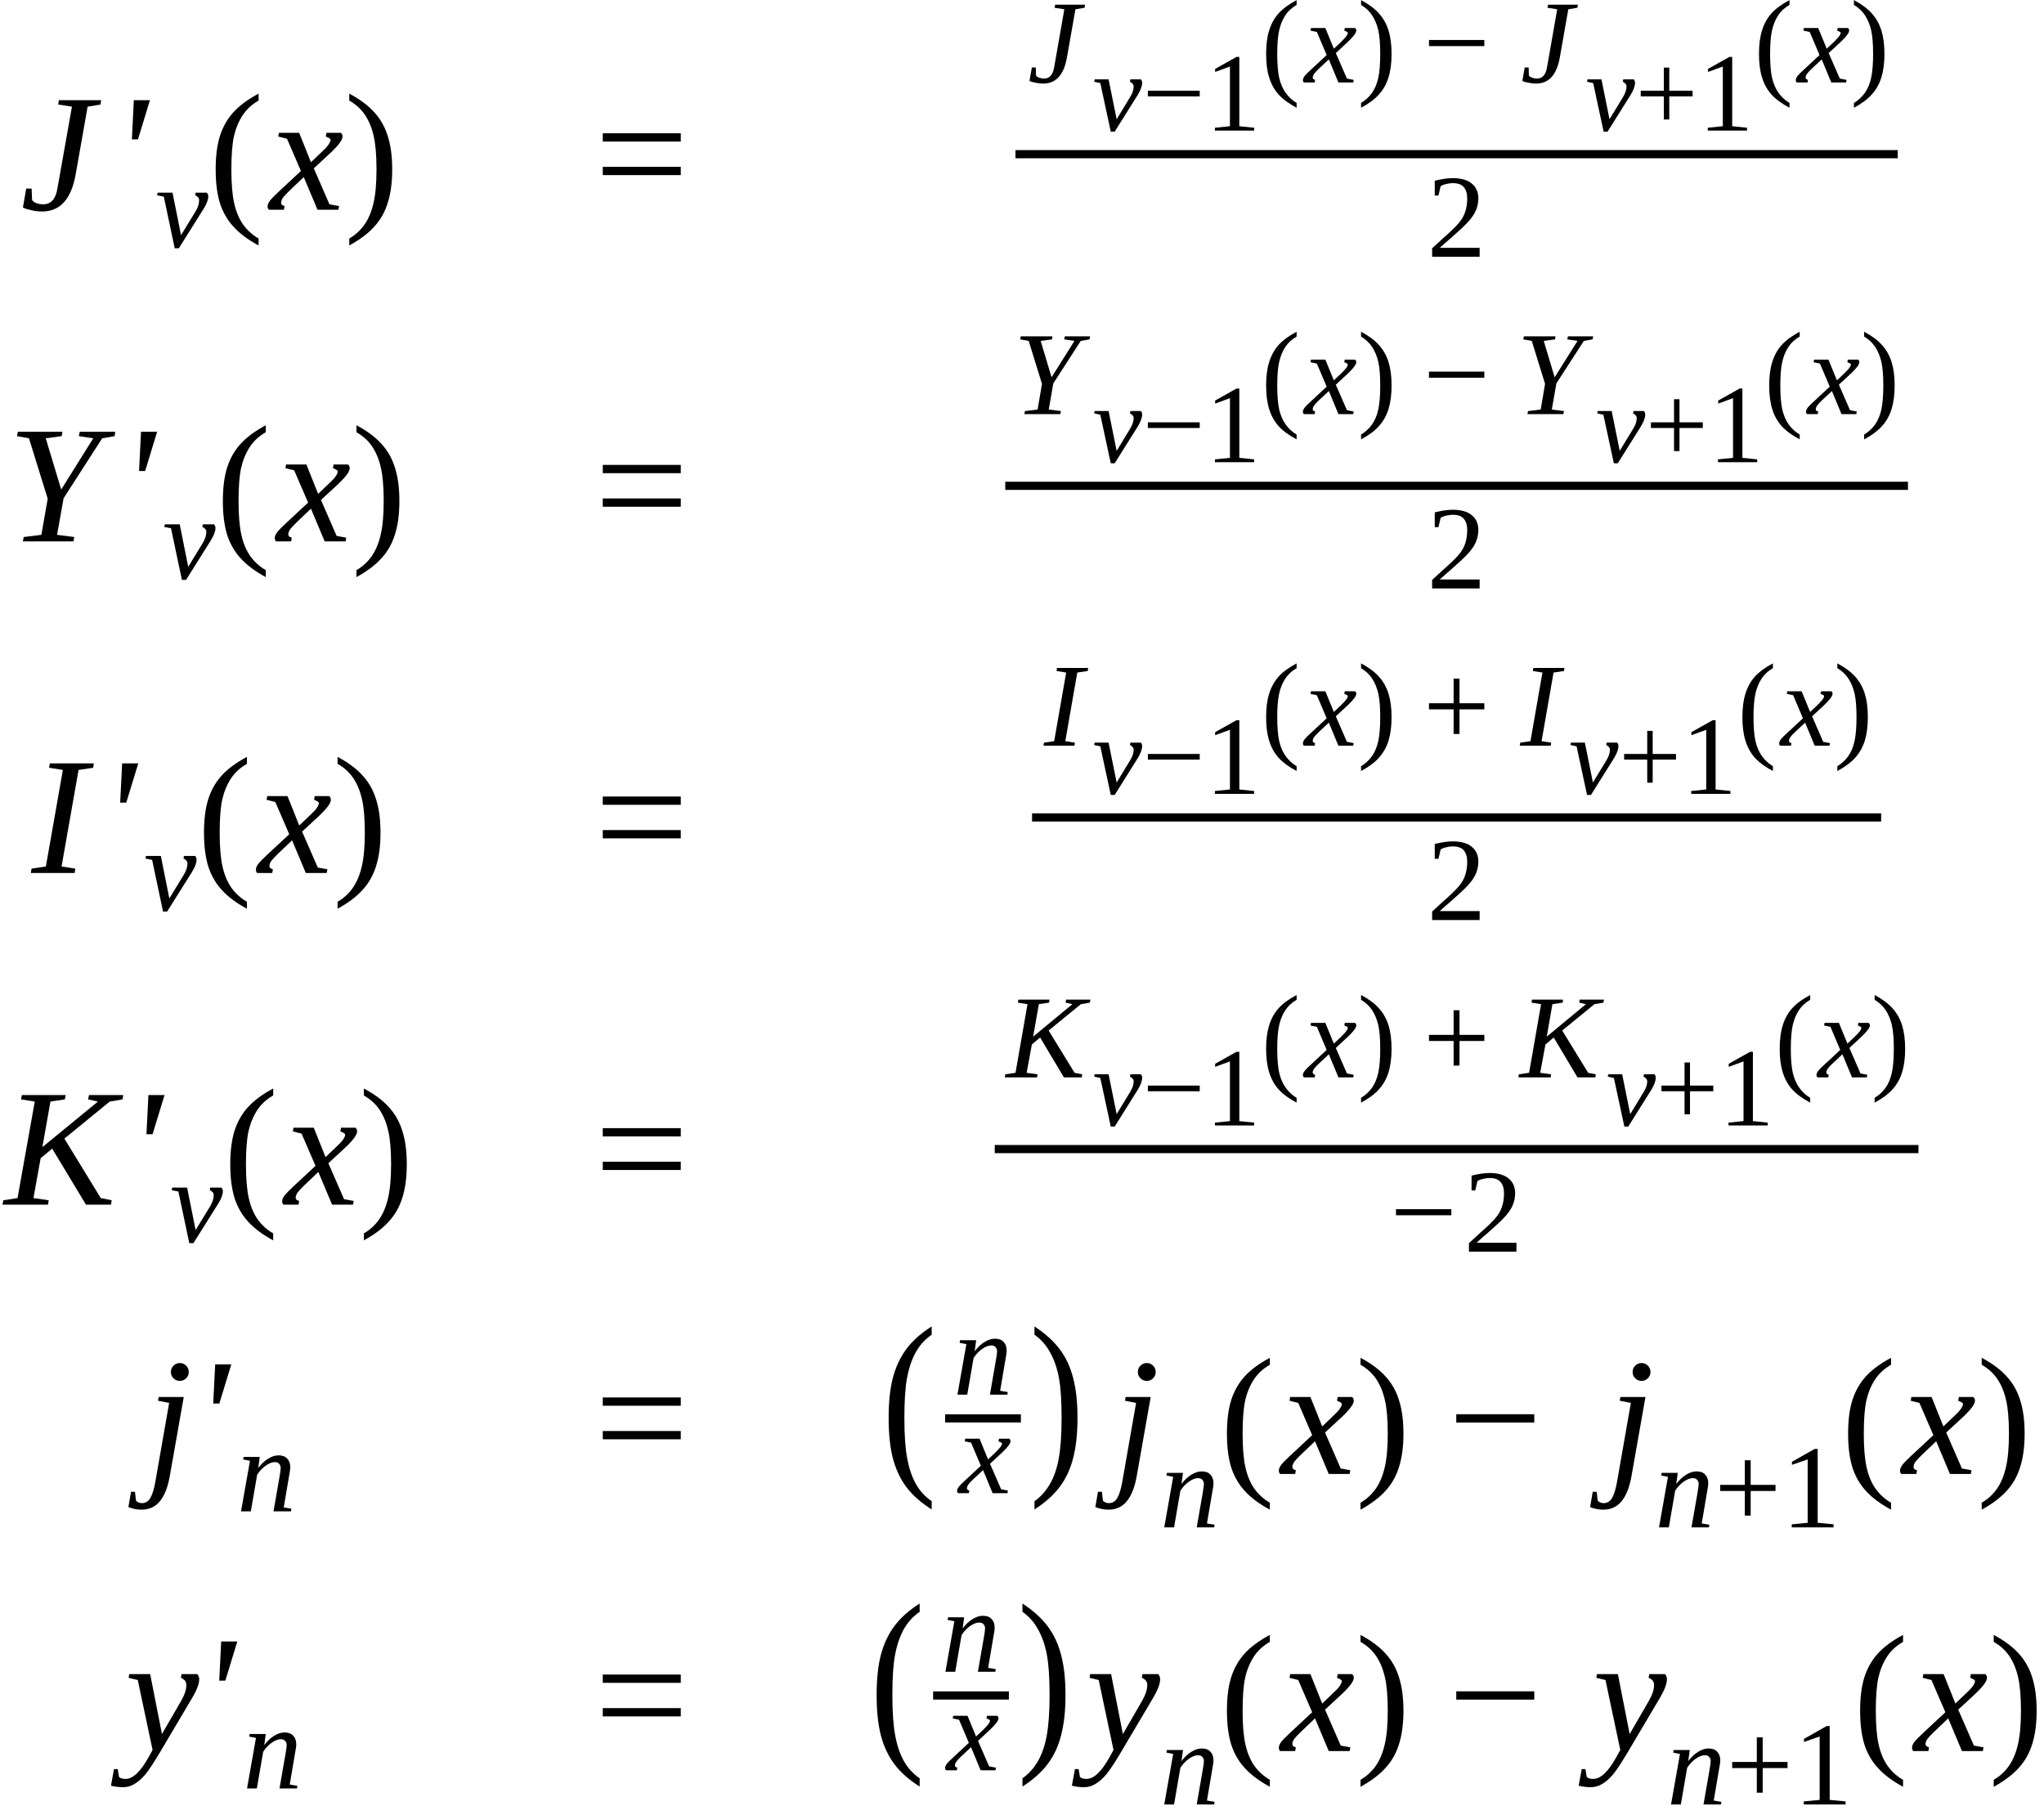
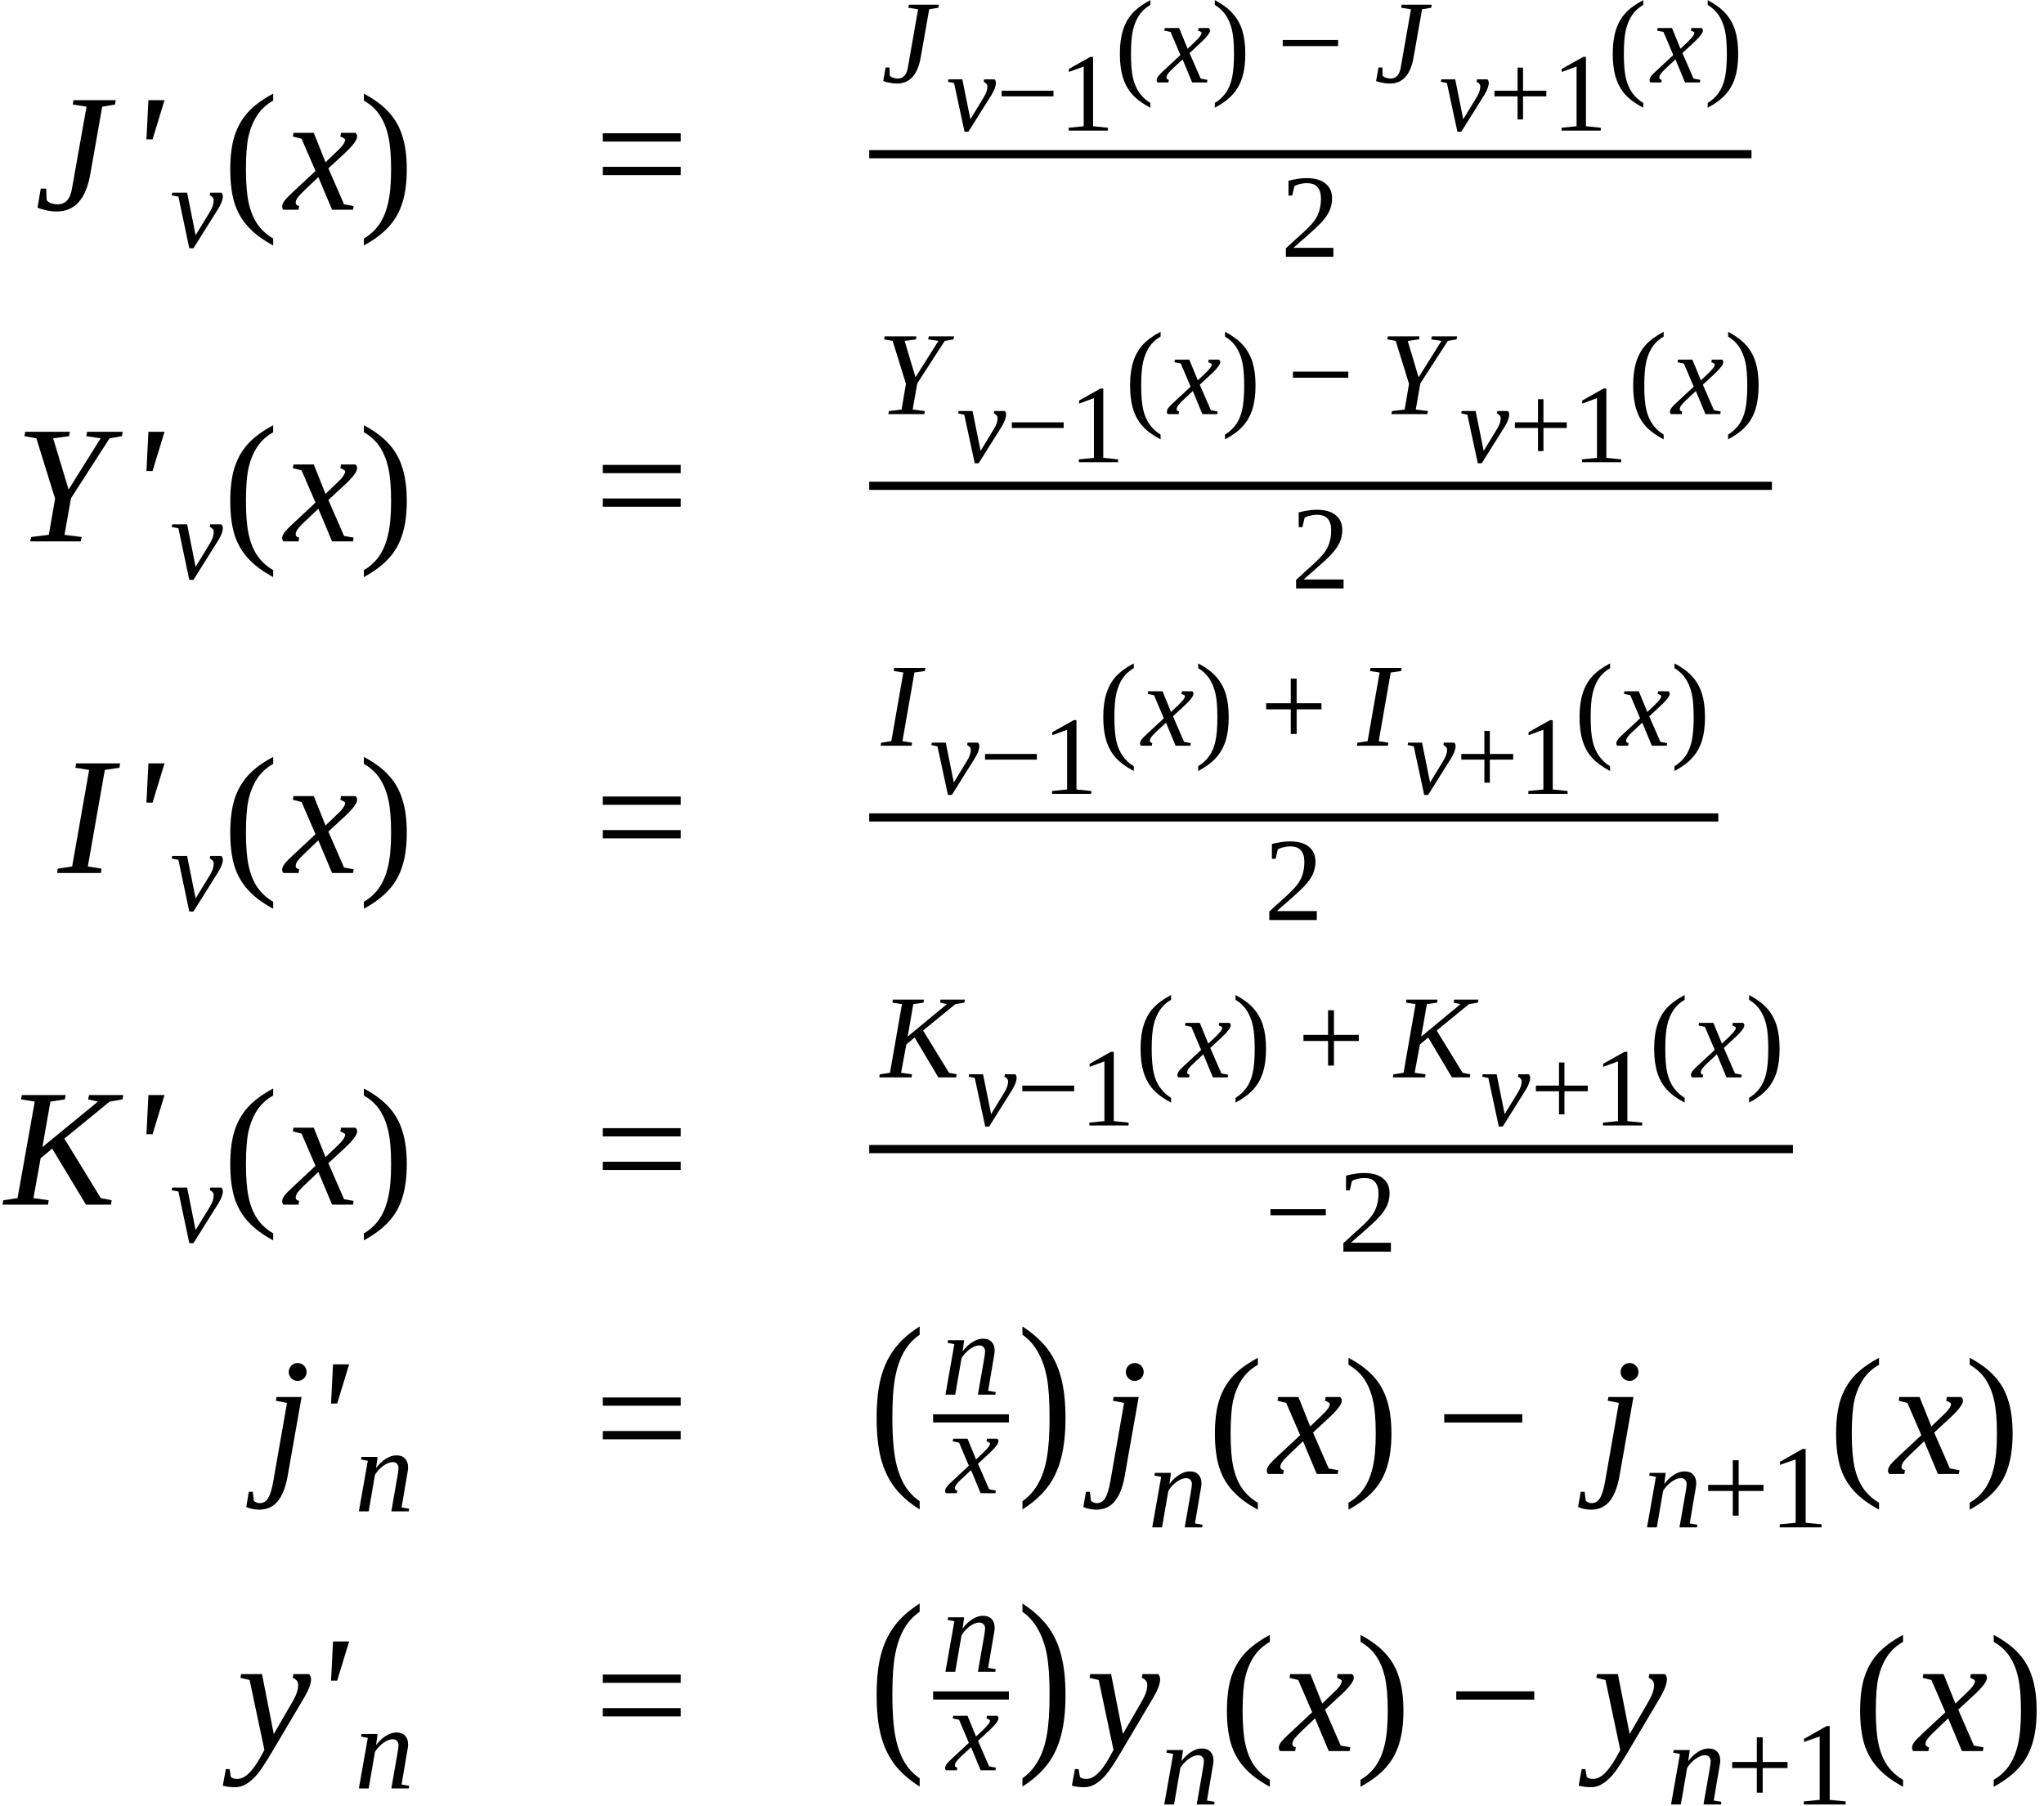
<svg xmlns="http://www.w3.org/2000/svg" height="129.504pt" width="146.575pt" viewBox="0 -68.736 146.575 129.504">
  <g transform="translate(0, -3.984375)">
-     <g transform="translate(1.045898, -49.71002)">
+     <g transform="translate(2.091797, -49.71002)">
      <text font-size="12" text-anchor="middle" y="0" x="3.073" font-family="Times New Roman" font-style="italic" fill="black">J</text>
      <g transform="translate(6.972656, 0)">
        <text font-size="12" text-anchor="middle" y="0" x="1.283" font-family="Times New Roman" font-style="italic" fill="black">'</text>
        <g transform="translate(3.134766, 2.683594)">
          <text font-size="8.52" text-anchor="middle" y="0" x="1.891" font-family="Times New Roman" font-style="italic" fill="black">v</text>
        </g>
      </g>
      <g transform="translate(13.889, 0)">
        <g transform="translate(0, -3.984375)">
          <text font-size="12" text-anchor="middle" y="3.984" x="1.998" font-family="Times New Roman" fill="black">(</text>
        </g>
        <g transform="translate(3.996094, 0)">
          <text font-size="12" text-anchor="middle" y="0" x="3.062" font-family="Times New Roman" font-style="italic" fill="black">x</text>
        </g>
        <g transform="translate(9.720703, -3.984375)">
          <text font-size="12" text-anchor="middle" y="3.984" x="1.998" font-family="Times New Roman" fill="black">)</text>
        </g>
      </g>
    </g>
    <g transform="translate(39.2976, -49.71002)">
      <g transform="translate(3.333336, -3.984375)">
        <text font-size="12" text-anchor="middle" y="3.984" x="3.384" font-family="Times New Roman" fill="black">=</text>
      </g>
      <g transform="translate(13.43425, 0)" />
    </g>
-     <g transform="translate(72.81946, -53.6944)">
+     <g transform="translate(62.33185, -53.6944)">
      <g transform="translate(0.585938, -5.141797)">
        <text font-size="8.52" text-anchor="middle" y="0" x="2.182" font-family="Times New Roman" font-style="italic" fill="black">J</text>
        <g transform="translate(4.950586, 3.448438)">
          <text font-size="8" text-anchor="middle" y="0" x="1.775" font-family="Times New Roman" font-style="italic" fill="black">v</text>
          <g transform="translate(3.550781, -2.65625)">
            <text font-size="8" text-anchor="middle" y="2.656" x="2.256" font-family="Times New Roman" fill="black">−</text>
          </g>
          <g transform="translate(8.0625, 0)">
            <text font-size="8" text-anchor="middle" y="0" x="2" font-family="Times New Roman" fill="black">1</text>
          </g>
        </g>
        <g transform="translate(17.01309, 0)">
          <g transform="translate(0, -2.828906)">
            <text font-size="8.52" text-anchor="middle" y="2.829" x="1.419" font-family="Times New Roman" fill="black">(</text>
          </g>
          <g transform="translate(2.837227, 0)">
            <text font-size="8.52" text-anchor="middle" y="0" x="2.174" font-family="Times New Roman" font-style="italic" fill="black">x</text>
          </g>
          <g transform="translate(6.901699, -2.828906)">
            <text font-size="8.52" text-anchor="middle" y="2.829" x="1.419" font-family="Times New Roman" fill="black">)</text>
          </g>
          <g transform="translate(11.63226, -2.828906)">
            <text font-size="8.52" text-anchor="middle" y="2.829" x="2.402" font-family="Times New Roman" fill="black">−</text>
          </g>
          <g transform="translate(18.33057, 0)">
            <text font-size="8.52" text-anchor="middle" y="0" x="2.182" font-family="Times New Roman" font-style="italic" fill="black">J</text>
            <g transform="translate(4.950586, 3.448438)">
              <text font-size="8" text-anchor="middle" y="0" x="1.775" font-family="Times New Roman" font-style="italic" fill="black">v</text>
              <g transform="translate(3.550781, -2.65625)">
                <text font-size="8" text-anchor="middle" y="2.656" x="2.256" font-family="Times New Roman" fill="black">+</text>
              </g>
              <g transform="translate(8.0625, 0)">
                <text font-size="8" text-anchor="middle" y="0" x="2" font-family="Times New Roman" fill="black">1</text>
              </g>
            </g>
          </g>
        </g>
        <g transform="translate(52.35674, 0)">
          <g transform="translate(0, -2.828906)">
            <text font-size="8.52" text-anchor="middle" y="2.829" x="1.419" font-family="Times New Roman" fill="black">(</text>
          </g>
          <g transform="translate(2.837227, 0)">
            <text font-size="8.52" text-anchor="middle" y="0" x="2.174" font-family="Times New Roman" font-style="italic" fill="black">x</text>
          </g>
          <g transform="translate(6.901699, -2.828906)">
            <text font-size="8.52" text-anchor="middle" y="2.829" x="1.419" font-family="Times New Roman" fill="black">)</text>
          </g>
        </g>
      </g>
      <g transform="translate(29.50377, 7.357266)">
        <text font-size="8.52" text-anchor="middle" y="0" x="2.13" font-family="Times New Roman" fill="black">2</text>
      </g>
      <line stroke-width="0.586" y2="0" y1="0" stroke="black" stroke-linecap="butt" stroke-dasharray="none" x2="63.268" x1="0" fill="none" />
    </g>
-     <g transform="translate(0.530273, -25.92803)">
+     <g transform="translate(1.060547, -25.92803)">
      <text font-size="12" text-anchor="middle" y="0" x="3.337" font-family="Times New Roman" font-style="italic" fill="black">Y</text>
      <g transform="translate(8.003906, 0)">
        <text font-size="12" text-anchor="middle" y="0" x="1.283" font-family="Times New Roman" font-style="italic" fill="black">'</text>
        <g transform="translate(3.134766, 2.683594)">
          <text font-size="8.52" text-anchor="middle" y="0" x="1.891" font-family="Times New Roman" font-style="italic" fill="black">v</text>
        </g>
      </g>
      <g transform="translate(14.92025, 0)">
        <g transform="translate(0, -3.984375)">
          <text font-size="12" text-anchor="middle" y="3.984" x="1.998" font-family="Times New Roman" fill="black">(</text>
        </g>
        <g transform="translate(3.996094, 0)">
          <text font-size="12" text-anchor="middle" y="0" x="3.062" font-family="Times New Roman" font-style="italic" fill="black">x</text>
        </g>
        <g transform="translate(9.720703, -3.984375)">
          <text font-size="12" text-anchor="middle" y="3.984" x="1.998" font-family="Times New Roman" fill="black">)</text>
        </g>
      </g>
    </g>
    <g transform="translate(39.2976, -25.92803)">
      <g transform="translate(3.333336, -3.984375)">
        <text font-size="12" text-anchor="middle" y="3.984" x="3.384" font-family="Times New Roman" fill="black">=</text>
      </g>
      <g transform="translate(13.43425, 0)" />
    </g>
-     <g transform="translate(72.08727, -29.9124)">
+     <g transform="translate(62.33185, -29.9124)">
      <g transform="translate(0.585938, -5.141797)">
        <text font-size="8.52" text-anchor="middle" y="0" x="2.369" font-family="Times New Roman" font-style="italic" fill="black">Y</text>
        <g transform="translate(5.682773, 3.448438)">
          <text font-size="8" text-anchor="middle" y="0" x="1.775" font-family="Times New Roman" font-style="italic" fill="black">v</text>
          <g transform="translate(3.550781, -2.65625)">
            <text font-size="8" text-anchor="middle" y="2.656" x="2.256" font-family="Times New Roman" fill="black">−</text>
          </g>
          <g transform="translate(8.0625, 0)">
            <text font-size="8" text-anchor="middle" y="0" x="2" font-family="Times New Roman" fill="black">1</text>
          </g>
        </g>
        <g transform="translate(17.74527, 0)">
          <g transform="translate(0, -2.828906)">
            <text font-size="8.52" text-anchor="middle" y="2.829" x="1.419" font-family="Times New Roman" fill="black">(</text>
          </g>
          <g transform="translate(2.837227, 0)">
            <text font-size="8.52" text-anchor="middle" y="0" x="2.174" font-family="Times New Roman" font-style="italic" fill="black">x</text>
          </g>
          <g transform="translate(6.901699, -2.828906)">
            <text font-size="8.52" text-anchor="middle" y="2.829" x="1.419" font-family="Times New Roman" fill="black">)</text>
          </g>
          <g transform="translate(11.63226, -2.828906)">
            <text font-size="8.52" text-anchor="middle" y="2.829" x="2.402" font-family="Times New Roman" fill="black">−</text>
          </g>
          <g transform="translate(18.33057, 0)">
            <text font-size="8.52" text-anchor="middle" y="0" x="2.369" font-family="Times New Roman" font-style="italic" fill="black">Y</text>
            <g transform="translate(5.682773, 3.448438)">
              <text font-size="8" text-anchor="middle" y="0" x="1.775" font-family="Times New Roman" font-style="italic" fill="black">v</text>
              <g transform="translate(3.550781, -2.65625)">
                <text font-size="8" text-anchor="middle" y="2.656" x="2.256" font-family="Times New Roman" fill="black">+</text>
              </g>
              <g transform="translate(8.0625, 0)">
                <text font-size="8" text-anchor="middle" y="0" x="2" font-family="Times New Roman" fill="black">1</text>
              </g>
            </g>
          </g>
        </g>
        <g transform="translate(53.82112, 0)">
          <g transform="translate(0, -2.828906)">
            <text font-size="8.52" text-anchor="middle" y="2.829" x="1.419" font-family="Times New Roman" fill="black">(</text>
          </g>
          <g transform="translate(2.837227, 0)">
            <text font-size="8.52" text-anchor="middle" y="0" x="2.174" font-family="Times New Roman" font-style="italic" fill="black">x</text>
          </g>
          <g transform="translate(6.901699, -2.828906)">
            <text font-size="8.52" text-anchor="middle" y="2.829" x="1.419" font-family="Times New Roman" fill="black">)</text>
          </g>
        </g>
      </g>
      <g transform="translate(30.23596, 7.357266)">
        <text font-size="8.52" text-anchor="middle" y="0" x="2.13" font-family="Times New Roman" fill="black">2</text>
      </g>
      <line stroke-width="0.586" y2="0" y1="0" stroke="black" stroke-linecap="butt" stroke-dasharray="none" x2="64.732" x1="0" fill="none" />
    </g>
-     <g transform="translate(1.883789, -2.146037)">
+     <g transform="translate(3.767578, -2.146037)">
      <text font-size="12" text-anchor="middle" y="0" x="2.373" font-family="Times New Roman" font-style="italic" fill="black">I</text>
      <g transform="translate(5.296875, 0)">
        <text font-size="12" text-anchor="middle" y="0" x="1.283" font-family="Times New Roman" font-style="italic" fill="black">'</text>
        <g transform="translate(3.134766, 2.683594)">
          <text font-size="8.52" text-anchor="middle" y="0" x="1.891" font-family="Times New Roman" font-style="italic" fill="black">v</text>
        </g>
      </g>
      <g transform="translate(12.21322, 0)">
        <g transform="translate(0, -3.984375)">
          <text font-size="12" text-anchor="middle" y="3.984" x="1.998" font-family="Times New Roman" fill="black">(</text>
        </g>
        <g transform="translate(3.996094, 0)">
          <text font-size="12" text-anchor="middle" y="0" x="3.062" font-family="Times New Roman" font-style="italic" fill="black">x</text>
        </g>
        <g transform="translate(9.720703, -3.984375)">
          <text font-size="12" text-anchor="middle" y="3.984" x="1.998" font-family="Times New Roman" fill="black">)</text>
        </g>
      </g>
    </g>
    <g transform="translate(39.2976, -2.146037)">
      <g transform="translate(3.333336, -3.984375)">
        <text font-size="12" text-anchor="middle" y="3.984" x="3.384" font-family="Times New Roman" fill="black">=</text>
      </g>
      <g transform="translate(13.43425, 0)" />
    </g>
-     <g transform="translate(74.00926, -6.130412)">
+     <g transform="translate(62.33185, -6.130412)">
      <g transform="translate(0.585938, -5.141797)">
        <text font-size="8.52" text-anchor="middle" y="0" x="1.685" font-family="Times New Roman" font-style="italic" fill="black">I</text>
        <g transform="translate(3.760781, 3.448438)">
          <text font-size="8" text-anchor="middle" y="0" x="1.775" font-family="Times New Roman" font-style="italic" fill="black">v</text>
          <g transform="translate(3.550781, -2.65625)">
            <text font-size="8" text-anchor="middle" y="2.656" x="2.256" font-family="Times New Roman" fill="black">−</text>
          </g>
          <g transform="translate(8.0625, 0)">
            <text font-size="8" text-anchor="middle" y="0" x="2" font-family="Times New Roman" fill="black">1</text>
          </g>
        </g>
        <g transform="translate(15.82328, 0)">
          <g transform="translate(0, -2.828906)">
            <text font-size="8.52" text-anchor="middle" y="2.829" x="1.419" font-family="Times New Roman" fill="black">(</text>
          </g>
          <g transform="translate(2.837227, 0)">
            <text font-size="8.52" text-anchor="middle" y="0" x="2.174" font-family="Times New Roman" font-style="italic" fill="black">x</text>
          </g>
          <g transform="translate(6.901699, -2.828906)">
            <text font-size="8.52" text-anchor="middle" y="2.829" x="1.419" font-family="Times New Roman" fill="black">)</text>
          </g>
          <g transform="translate(11.63226, -2.828906)">
            <text font-size="8.52" text-anchor="middle" y="2.829" x="2.402" font-family="Times New Roman" fill="black">+</text>
          </g>
          <g transform="translate(18.33057, 0)">
            <text font-size="8.52" text-anchor="middle" y="0" x="1.685" font-family="Times New Roman" font-style="italic" fill="black">I</text>
            <g transform="translate(3.760781, 3.448438)">
              <text font-size="8" text-anchor="middle" y="0" x="1.775" font-family="Times New Roman" font-style="italic" fill="black">v</text>
              <g transform="translate(3.550781, -2.65625)">
                <text font-size="8" text-anchor="middle" y="2.656" x="2.256" font-family="Times New Roman" fill="black">+</text>
              </g>
              <g transform="translate(8.0625, 0)">
                <text font-size="8" text-anchor="middle" y="0" x="2" font-family="Times New Roman" fill="black">1</text>
              </g>
            </g>
          </g>
        </g>
        <g transform="translate(49.97713, 0)">
          <g transform="translate(0, -2.828906)">
            <text font-size="8.52" text-anchor="middle" y="2.829" x="1.419" font-family="Times New Roman" fill="black">(</text>
          </g>
          <g transform="translate(2.837227, 0)">
            <text font-size="8.52" text-anchor="middle" y="0" x="2.174" font-family="Times New Roman" font-style="italic" fill="black">x</text>
          </g>
          <g transform="translate(6.901699, -2.828906)">
            <text font-size="8.52" text-anchor="middle" y="2.829" x="1.419" font-family="Times New Roman" fill="black">)</text>
          </g>
        </g>
      </g>
      <g transform="translate(28.31397, 7.357266)">
        <text font-size="8.52" text-anchor="middle" y="0" x="2.13" font-family="Times New Roman" fill="black">2</text>
      </g>
      <line stroke-width="0.586" y2="0" y1="0" stroke="black" stroke-linecap="butt" stroke-dasharray="none" x2="60.888" x1="0" fill="none" />
    </g>
    <g transform="translate(0, 21.63595)">
      <text font-size="12" text-anchor="middle" y="0" x="4.324" font-family="Times New Roman" font-style="italic" fill="black">K</text>
      <g transform="translate(9.064453, 0)">
        <text font-size="12" text-anchor="middle" y="0" x="1.283" font-family="Times New Roman" font-style="italic" fill="black">'</text>
        <g transform="translate(3.134766, 2.683594)">
          <text font-size="8.52" text-anchor="middle" y="0" x="1.891" font-family="Times New Roman" font-style="italic" fill="black">v</text>
        </g>
      </g>
      <g transform="translate(15.9808, 0)">
        <g transform="translate(0, -3.984375)">
          <text font-size="12" text-anchor="middle" y="3.984" x="1.998" font-family="Times New Roman" fill="black">(</text>
        </g>
        <g transform="translate(3.996094, 0)">
          <text font-size="12" text-anchor="middle" y="0" x="3.062" font-family="Times New Roman" font-style="italic" fill="black">x</text>
        </g>
        <g transform="translate(9.720703, -3.984375)">
          <text font-size="12" text-anchor="middle" y="3.984" x="1.998" font-family="Times New Roman" fill="black">)</text>
        </g>
      </g>
    </g>
    <g transform="translate(39.2976, 21.63595)">
      <g transform="translate(3.333336, -3.984375)">
        <text font-size="12" text-anchor="middle" y="3.984" x="3.384" font-family="Times New Roman" fill="black">=</text>
      </g>
      <g transform="translate(13.43425, 0)" />
    </g>
-     <g transform="translate(71.33428, 17.65158)">
+     <g transform="translate(62.33185, 17.65158)">
      <g transform="translate(0.585938, -5.141797)">
        <text font-size="8.52" text-anchor="middle" y="0" x="3.07" font-family="Times New Roman" font-style="italic" fill="black">K</text>
        <g transform="translate(6.435762, 3.448438)">
          <text font-size="8" text-anchor="middle" y="0" x="1.775" font-family="Times New Roman" font-style="italic" fill="black">v</text>
          <g transform="translate(3.550781, -2.65625)">
            <text font-size="8" text-anchor="middle" y="2.656" x="2.256" font-family="Times New Roman" fill="black">−</text>
          </g>
          <g transform="translate(8.0625, 0)">
            <text font-size="8" text-anchor="middle" y="0" x="2" font-family="Times New Roman" fill="black">1</text>
          </g>
        </g>
        <g transform="translate(18.49826, 0)">
          <g transform="translate(0, -2.828906)">
            <text font-size="8.52" text-anchor="middle" y="2.829" x="1.419" font-family="Times New Roman" fill="black">(</text>
          </g>
          <g transform="translate(2.837227, 0)">
            <text font-size="8.52" text-anchor="middle" y="0" x="2.174" font-family="Times New Roman" font-style="italic" fill="black">x</text>
          </g>
          <g transform="translate(6.901699, -2.828906)">
            <text font-size="8.52" text-anchor="middle" y="2.829" x="1.419" font-family="Times New Roman" fill="black">)</text>
          </g>
          <g transform="translate(11.63226, -2.828906)">
            <text font-size="8.52" text-anchor="middle" y="2.829" x="2.402" font-family="Times New Roman" fill="black">+</text>
          </g>
          <g transform="translate(18.33057, 0)">
            <text font-size="8.52" text-anchor="middle" y="0" x="3.07" font-family="Times New Roman" font-style="italic" fill="black">K</text>
            <g transform="translate(6.435762, 3.448438)">
              <text font-size="8" text-anchor="middle" y="0" x="1.775" font-family="Times New Roman" font-style="italic" fill="black">v</text>
              <g transform="translate(3.550781, -2.65625)">
                <text font-size="8" text-anchor="middle" y="2.656" x="2.256" font-family="Times New Roman" fill="black">+</text>
              </g>
              <g transform="translate(8.0625, 0)">
                <text font-size="8" text-anchor="middle" y="0" x="2" font-family="Times New Roman" fill="black">1</text>
              </g>
            </g>
          </g>
        </g>
        <g transform="translate(55.32709, 0)">
          <g transform="translate(0, -2.828906)">
            <text font-size="8.52" text-anchor="middle" y="2.829" x="1.419" font-family="Times New Roman" fill="black">(</text>
          </g>
          <g transform="translate(2.837227, 0)">
            <text font-size="8.52" text-anchor="middle" y="0" x="2.174" font-family="Times New Roman" font-style="italic" fill="black">x</text>
          </g>
          <g transform="translate(6.901699, -2.828906)">
            <text font-size="8.52" text-anchor="middle" y="2.829" x="1.419" font-family="Times New Roman" fill="black">)</text>
          </g>
        </g>
      </g>
      <g transform="translate(28.34979, 7.357266)">
        <g transform="translate(0, -2.828906)">
          <text font-size="8.52" text-anchor="middle" y="2.829" x="2.402" font-family="Times New Roman" fill="black">−</text>
        </g>
        <g transform="translate(5.278314, 0)">
          <text font-size="8.52" text-anchor="middle" y="0" x="2.13" font-family="Times New Roman" fill="black">2</text>
        </g>
      </g>
      <line stroke-width="0.586" y2="0" y1="0" stroke="black" stroke-linecap="butt" stroke-dasharray="none" x2="66.238" x1="0" fill="none" />
    </g>
-     <g transform="translate(8.450244, 40.94875)">
+     <g transform="translate(16.90049, 40.94875)">
      <text font-size="12" text-anchor="middle" y="0" x="3.706" font-family="Times New Roman" font-style="italic" fill="black">j</text>
      <g transform="translate(5.402344, 0)">
        <text font-size="12" text-anchor="middle" y="0" x="1.283" font-family="Times New Roman" font-style="italic" fill="black">'</text>
        <g transform="translate(3.134766, 2.683594)">
          <text font-size="8.52" text-anchor="middle" y="0" x="2.13" font-family="Times New Roman" font-style="italic" fill="black">n</text>
        </g>
      </g>
    </g>
    <g transform="translate(39.2976, 40.94875)">
      <g transform="translate(3.333336, -3.984375)">
        <text font-size="12" text-anchor="middle" y="3.984" x="3.384" font-family="Times New Roman" fill="black">=</text>
      </g>
      <g transform="translate(13.43425, 0)" />
    </g>
-     <g transform="translate(63.19318, 40.94875)">
+     <g transform="translate(62.33185, 40.94875)">
      <g transform="translate(0, -3.984375)">
        <text font-size="14.462" transform="scale(0.829768, 1)" text-anchor="middle" y="3.453" x="2.408" font-family="Times New Roman" fill="black">(</text>
        <g transform="translate(4.582031, 0)">
          <g transform="translate(0.585938, -1.699453)">
            <text font-size="8.52" text-anchor="middle" y="0" x="2.13" font-family="Times New Roman" font-style="italic" fill="black">n</text>
          </g>
          <g transform="translate(0.683701, 5.364551)">
            <text font-size="8.52" text-anchor="middle" y="0" x="2.174" font-family="Times New Roman" font-style="italic" fill="black">x</text>
          </g>
          <line stroke-width="0.586" y2="0" y1="0" stroke="black" stroke-linecap="butt" stroke-dasharray="none" x2="5.432" x1="0" fill="none" />
        </g>
        <g transform="translate(10.59984, 0)">
          <text font-size="14.462" transform="scale(0.829768, 1)" text-anchor="middle" y="3.453" x="2.408" font-family="Times New Roman" fill="black">)</text>
        </g>
      </g>
      <g transform="translate(14.59594, 0)">
        <text font-size="12" text-anchor="middle" y="0" x="3.706" font-family="Times New Roman" font-style="italic" fill="black">j</text>
        <g transform="translate(5.402344, 3.831797)">
          <text font-size="8.52" text-anchor="middle" y="0" x="2.13" font-family="Times New Roman" font-style="italic" fill="black">n</text>
        </g>
      </g>
      <g transform="translate(24.25828, 0)">
        <g transform="translate(0, -3.984375)">
          <text font-size="12" text-anchor="middle" y="3.984" x="1.998" font-family="Times New Roman" fill="black">(</text>
        </g>
        <g transform="translate(3.996094, 0)">
          <text font-size="12" text-anchor="middle" y="0" x="3.062" font-family="Times New Roman" font-style="italic" fill="black">x</text>
        </g>
        <g transform="translate(9.720703, -3.984375)">
          <text font-size="12" text-anchor="middle" y="3.984" x="1.998" font-family="Times New Roman" fill="black">)</text>
        </g>
        <g transform="translate(16.38346, -3.984375)">
          <text font-size="12" text-anchor="middle" y="3.984" x="3.384" font-family="Times New Roman" fill="black">−</text>
        </g>
        <g transform="translate(25.8177, 0)">
          <text font-size="12" text-anchor="middle" y="0" x="3.706" font-family="Times New Roman" font-style="italic" fill="black">j</text>
          <g transform="translate(5.402344, 3.831797)">
            <text font-size="8.52" text-anchor="middle" y="0" x="2.13" font-family="Times New Roman" font-style="italic" fill="black">n</text>
            <g transform="translate(4.26, -2.828906)">
              <text font-size="8.52" text-anchor="middle" y="2.829" x="2.402" font-family="Times New Roman" fill="black">+</text>
            </g>
            <g transform="translate(9.06498, 0)">
              <text font-size="8.52" text-anchor="middle" y="0" x="2.13" font-family="Times New Roman" fill="black">1</text>
            </g>
          </g>
        </g>
      </g>
      <g transform="translate(68.80331, 0)">
        <g transform="translate(0, -3.984375)">
          <text font-size="12" text-anchor="middle" y="3.984" x="1.998" font-family="Times New Roman" fill="black">(</text>
        </g>
        <g transform="translate(3.996094, 0)">
          <text font-size="12" text-anchor="middle" y="0" x="3.062" font-family="Times New Roman" font-style="italic" fill="black">x</text>
        </g>
        <g transform="translate(9.720703, -3.984375)">
          <text font-size="12" text-anchor="middle" y="3.984" x="1.998" font-family="Times New Roman" fill="black">)</text>
        </g>
      </g>
    </g>
-     <g transform="translate(8.01958, 60.8203)">
+     <g transform="translate(16.03916, 60.8203)">
      <text font-size="12" text-anchor="middle" y="0" x="3.601" font-family="Times New Roman" font-style="italic" fill="black">y</text>
      <g transform="translate(6.263672, 0)">
        <text font-size="12" text-anchor="middle" y="0" x="1.283" font-family="Times New Roman" font-style="italic" fill="black">'</text>
        <g transform="translate(3.134766, 2.683594)">
          <text font-size="8.52" text-anchor="middle" y="0" x="2.13" font-family="Times New Roman" font-style="italic" fill="black">n</text>
        </g>
      </g>
    </g>
    <g transform="translate(39.2976, 60.8203)">
      <g transform="translate(3.333336, -3.984375)">
        <text font-size="12" text-anchor="middle" y="3.984" x="3.384" font-family="Times New Roman" fill="black">=</text>
      </g>
      <g transform="translate(13.43425, 0)" />
    </g>
    <g transform="translate(62.33185, 60.8203)">
      <g transform="translate(0, -3.984375)">
        <text font-size="14.462" transform="scale(0.829768, 1)" text-anchor="middle" y="3.453" x="2.408" font-family="Times New Roman" fill="black">(</text>
        <g transform="translate(4.582031, 0)">
          <g transform="translate(0.585938, -1.699453)">
            <text font-size="8.52" text-anchor="middle" y="0" x="2.13" font-family="Times New Roman" font-style="italic" fill="black">n</text>
          </g>
          <g transform="translate(0.683701, 5.364551)">
            <text font-size="8.52" text-anchor="middle" y="0" x="2.174" font-family="Times New Roman" font-style="italic" fill="black">x</text>
          </g>
          <line stroke-width="0.586" y2="0" y1="0" stroke="black" stroke-linecap="butt" stroke-dasharray="none" x2="5.432" x1="0" fill="none" />
        </g>
        <g transform="translate(10.59984, 0)">
          <text font-size="14.462" transform="scale(0.829768, 1)" text-anchor="middle" y="3.453" x="2.408" font-family="Times New Roman" fill="black">)</text>
        </g>
      </g>
      <g transform="translate(14.59594, 0)">
        <text font-size="12" text-anchor="middle" y="0" x="3.601" font-family="Times New Roman" font-style="italic" fill="black">y</text>
        <g transform="translate(6.263672, 3.831797)">
          <text font-size="8.52" text-anchor="middle" y="0" x="2.13" font-family="Times New Roman" font-style="italic" fill="black">n</text>
        </g>
      </g>
      <g transform="translate(25.11961, 0)">
        <g transform="translate(0, -3.984375)">
          <text font-size="12" text-anchor="middle" y="3.984" x="1.998" font-family="Times New Roman" fill="black">(</text>
        </g>
        <g transform="translate(3.996094, 0)">
          <text font-size="12" text-anchor="middle" y="0" x="3.062" font-family="Times New Roman" font-style="italic" fill="black">x</text>
        </g>
        <g transform="translate(9.720703, -3.984375)">
          <text font-size="12" text-anchor="middle" y="3.984" x="1.998" font-family="Times New Roman" fill="black">)</text>
        </g>
        <g transform="translate(16.38346, -3.984375)">
          <text font-size="12" text-anchor="middle" y="3.984" x="3.384" font-family="Times New Roman" fill="black">−</text>
        </g>
        <g transform="translate(25.8177, 0)">
          <text font-size="12" text-anchor="middle" y="0" x="3.601" font-family="Times New Roman" font-style="italic" fill="black">y</text>
          <g transform="translate(6.263672, 3.831797)">
            <text font-size="8.52" text-anchor="middle" y="0" x="2.13" font-family="Times New Roman" font-style="italic" fill="black">n</text>
            <g transform="translate(4.26, -2.828906)">
              <text font-size="8.52" text-anchor="middle" y="2.829" x="2.402" font-family="Times New Roman" fill="black">+</text>
            </g>
            <g transform="translate(9.06498, 0)">
              <text font-size="8.52" text-anchor="middle" y="0" x="2.13" font-family="Times New Roman" fill="black">1</text>
            </g>
          </g>
        </g>
      </g>
      <g transform="translate(70.52596, 0)">
        <g transform="translate(0, -3.984375)">
          <text font-size="12" text-anchor="middle" y="3.984" x="1.998" font-family="Times New Roman" fill="black">(</text>
        </g>
        <g transform="translate(3.996094, 0)">
          <text font-size="12" text-anchor="middle" y="0" x="3.062" font-family="Times New Roman" font-style="italic" fill="black">x</text>
        </g>
        <g transform="translate(9.720703, -3.984375)">
          <text font-size="12" text-anchor="middle" y="3.984" x="1.998" font-family="Times New Roman" fill="black">)</text>
        </g>
      </g>
    </g>
  </g>
-   <g transform="translate(146.5746, 0)" />
</svg>
